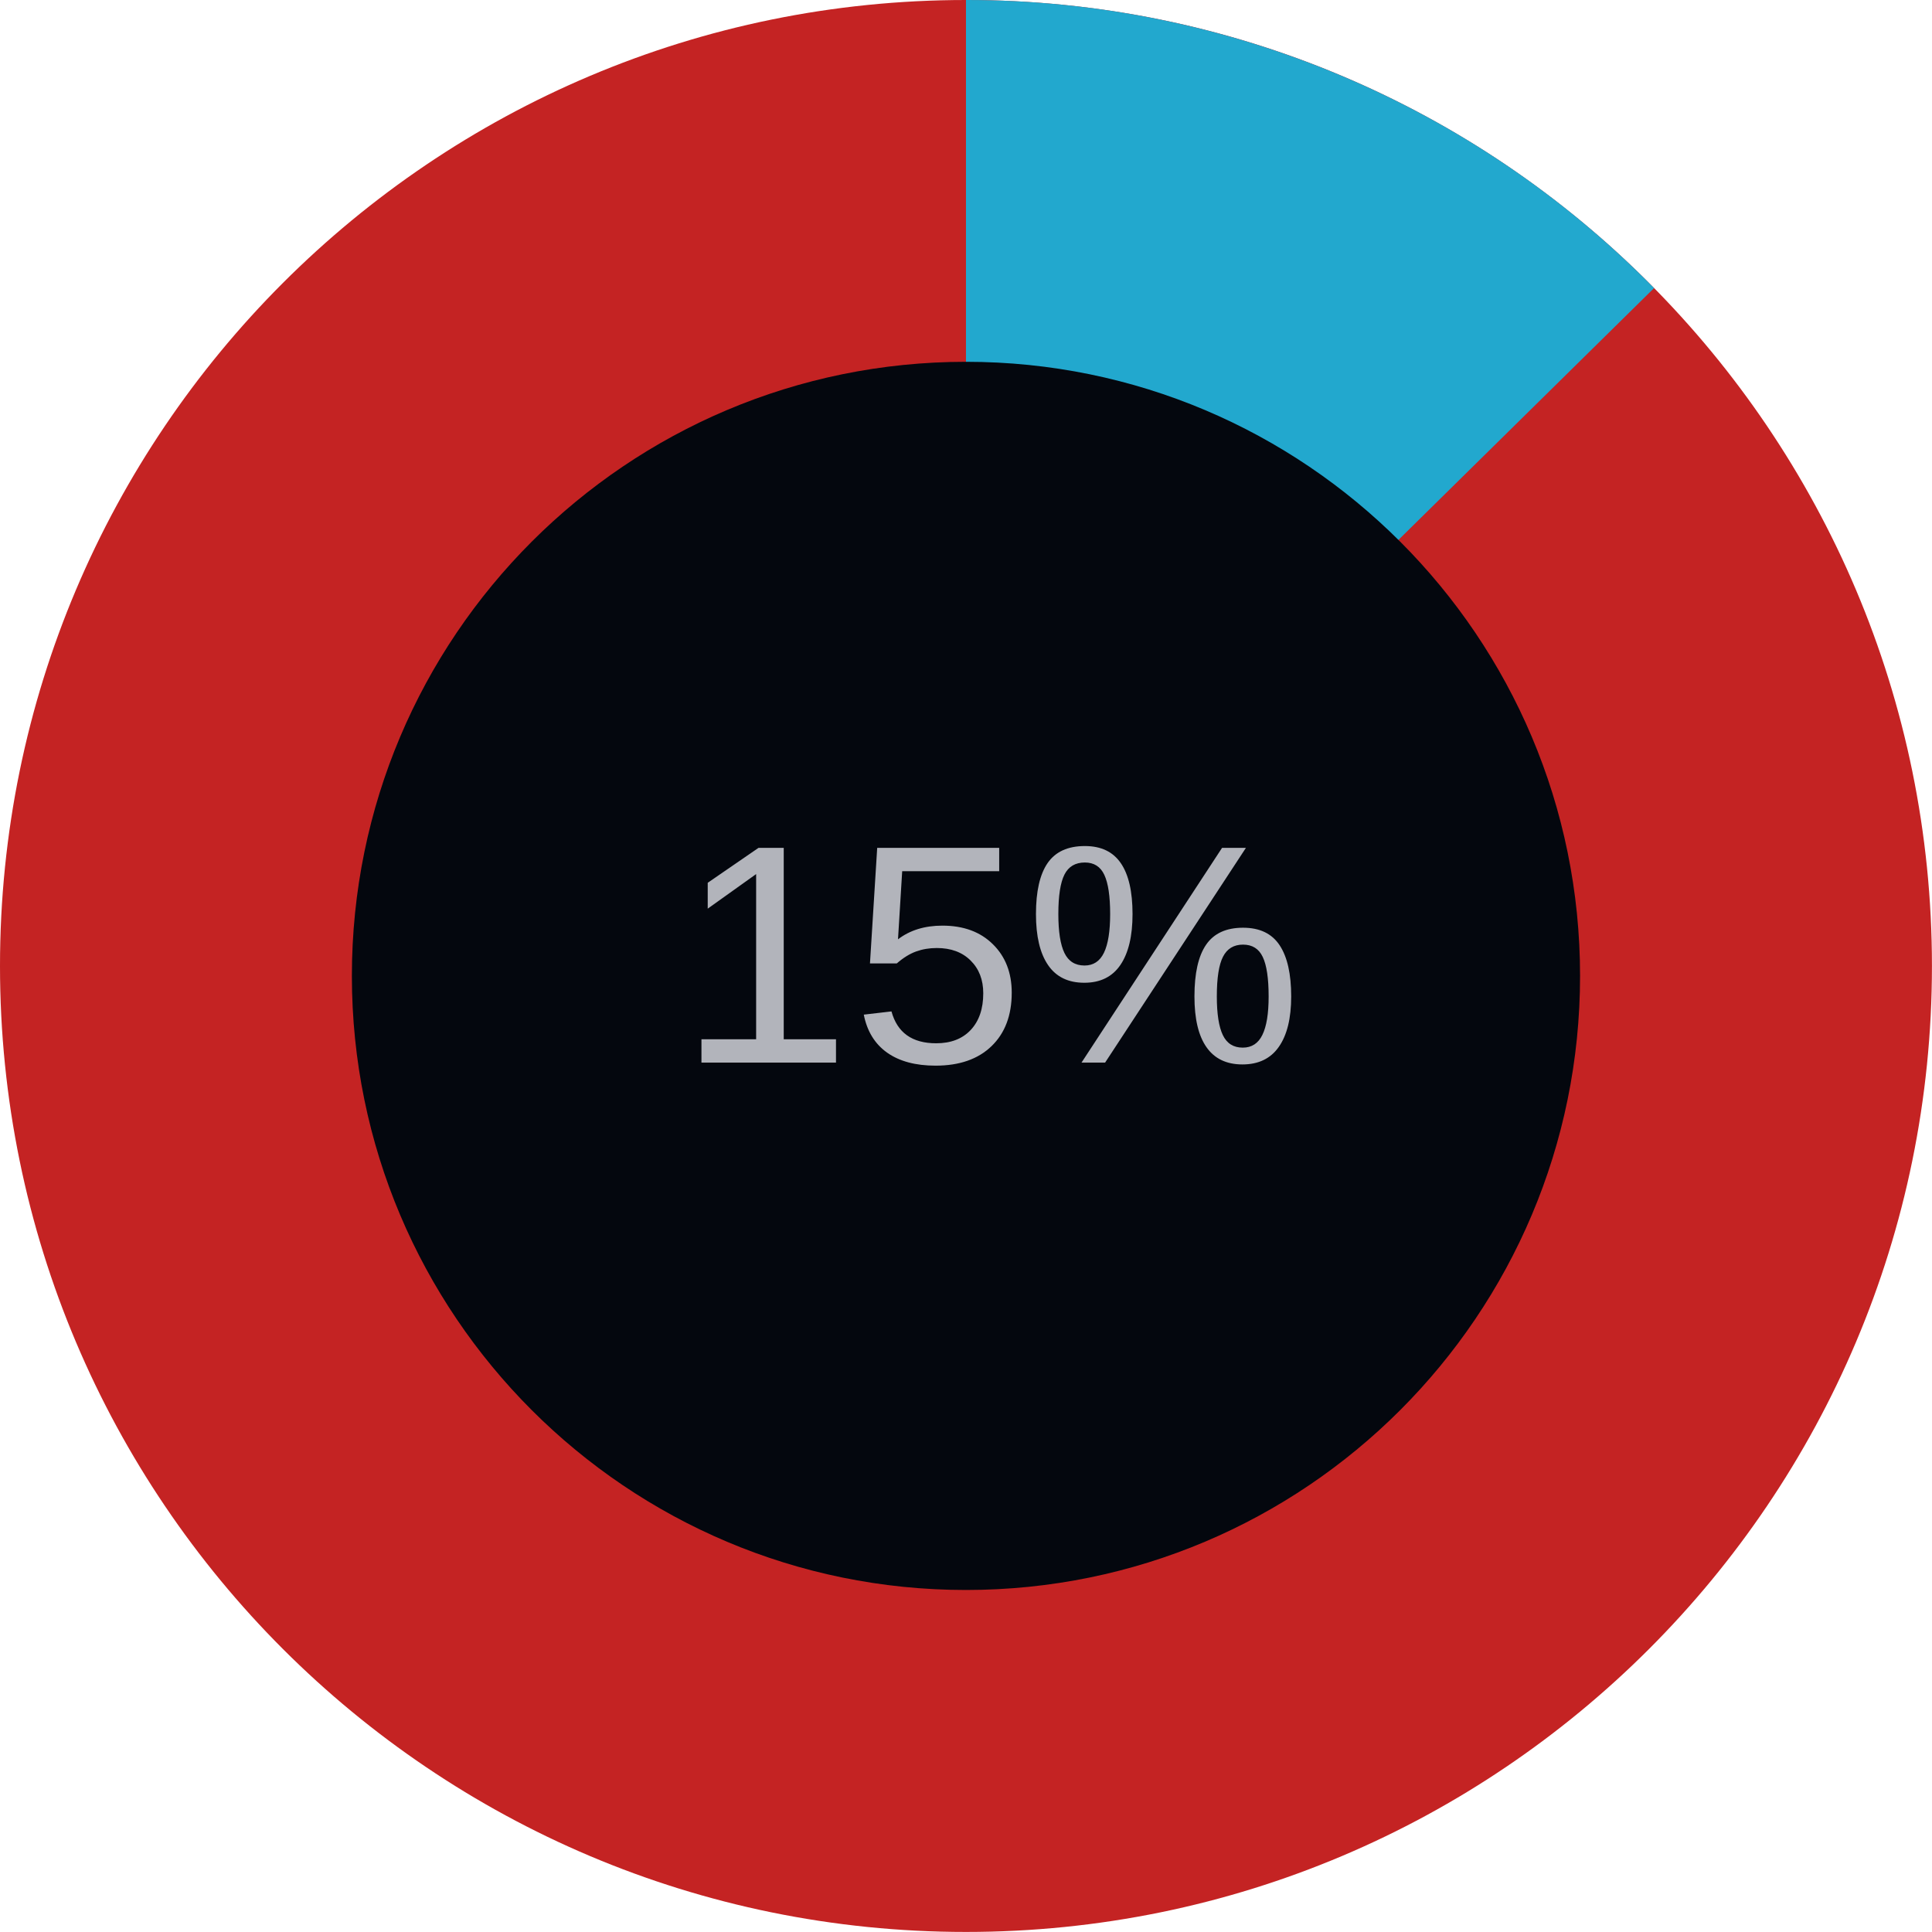
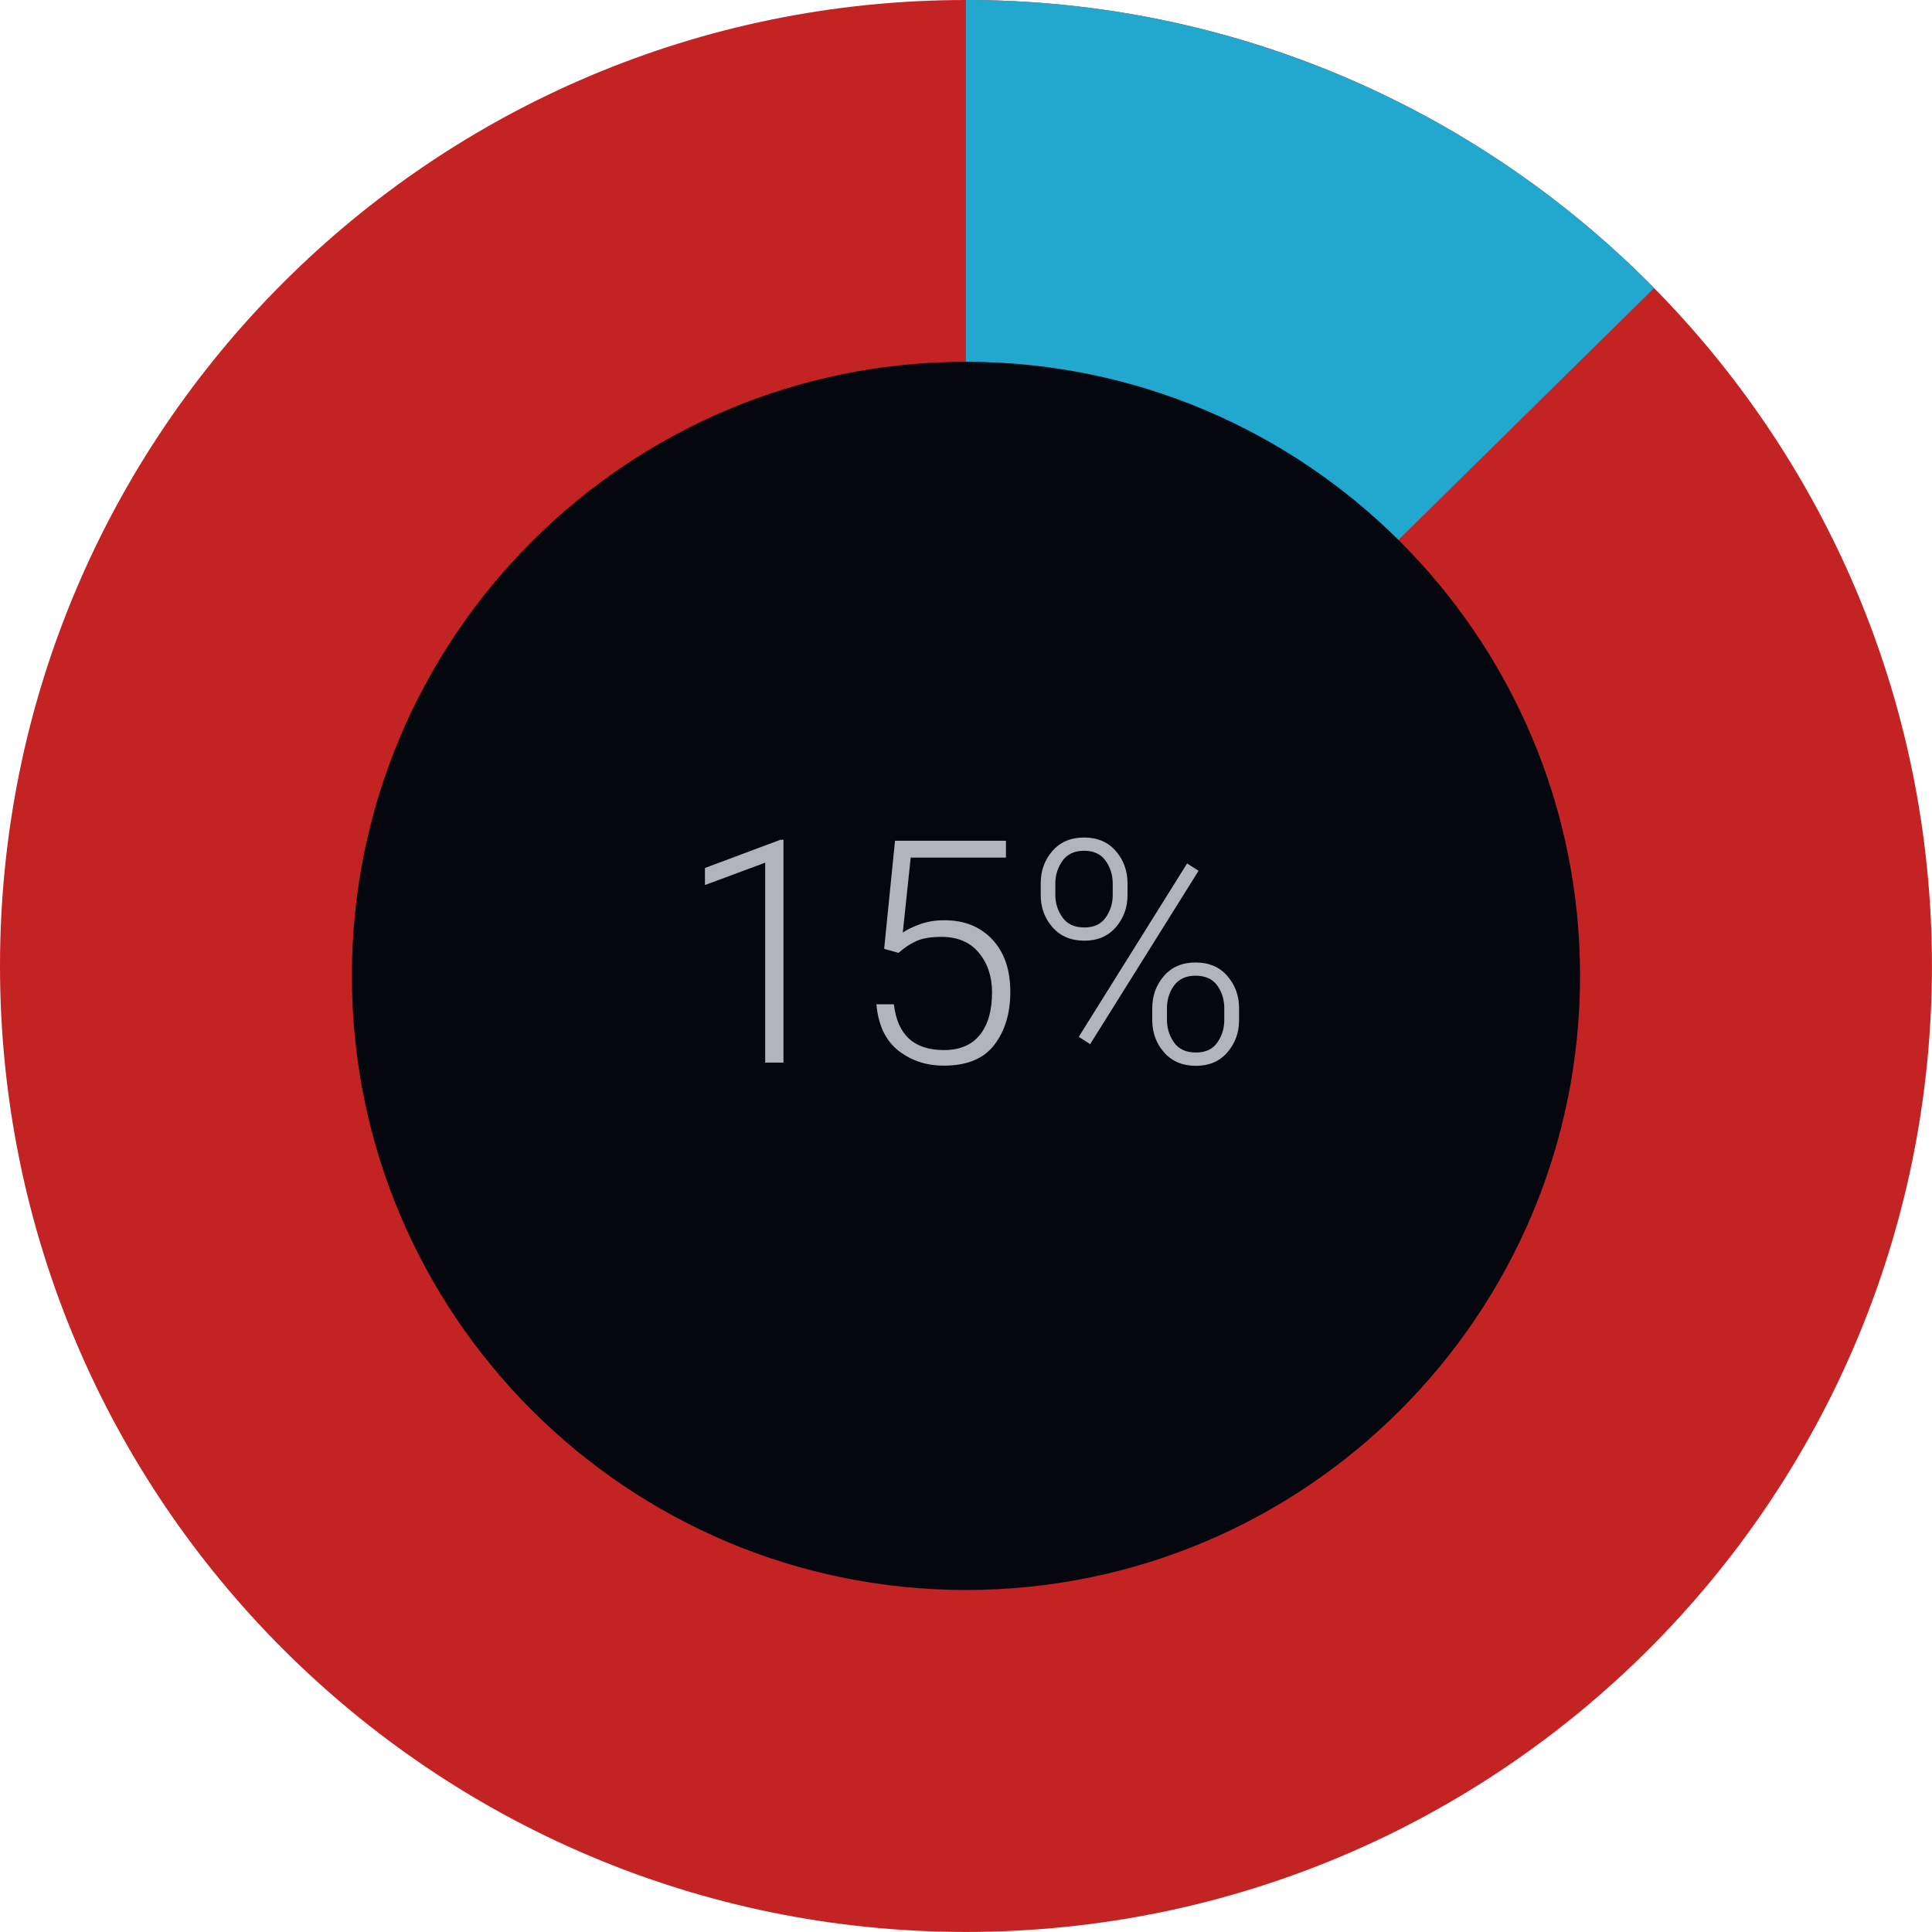
<svg xmlns="http://www.w3.org/2000/svg" viewBox="0 0 346.67 346.67">
  <defs>
    <style>
- 			.cls-1{fill:#c42323;}.cls-2{fill:#22a8ce;}.cls-3{fill:#04070e;}.cls-4{font-size:56px;fill:#b2b4bb;font-family:Arial, Arial;font-weight:300;}
+ 			.cls-1{fill:#c42323;}.cls-2{fill:#22a8ce;}.cls-3{fill:#04070e;}.cls-4{font-size:56px;fill:#b2b4bb;font-family:Roboto-Light, Roboto;font-weight:300;}
		</style>
  </defs>
  <g id="Layer_2" data-name="Layer 2">
    <g id="Layer_3" data-name="Layer 3">
      <circle class="cls-1" cx="173.33" cy="173.33" r="173.33" />
      <path class="cls-2" d="M173.33,0V173.33L296.8,51.69A172.83,172.83,0,0,0,173.33,0Z" />
      <circle class="cls-3" cx="173.33" cy="175.11" r="110.19" />
      <text class="cls-4" transform="translate(121.6 190.67)">
				15%
			</text>
    </g>
  </g>
</svg>
